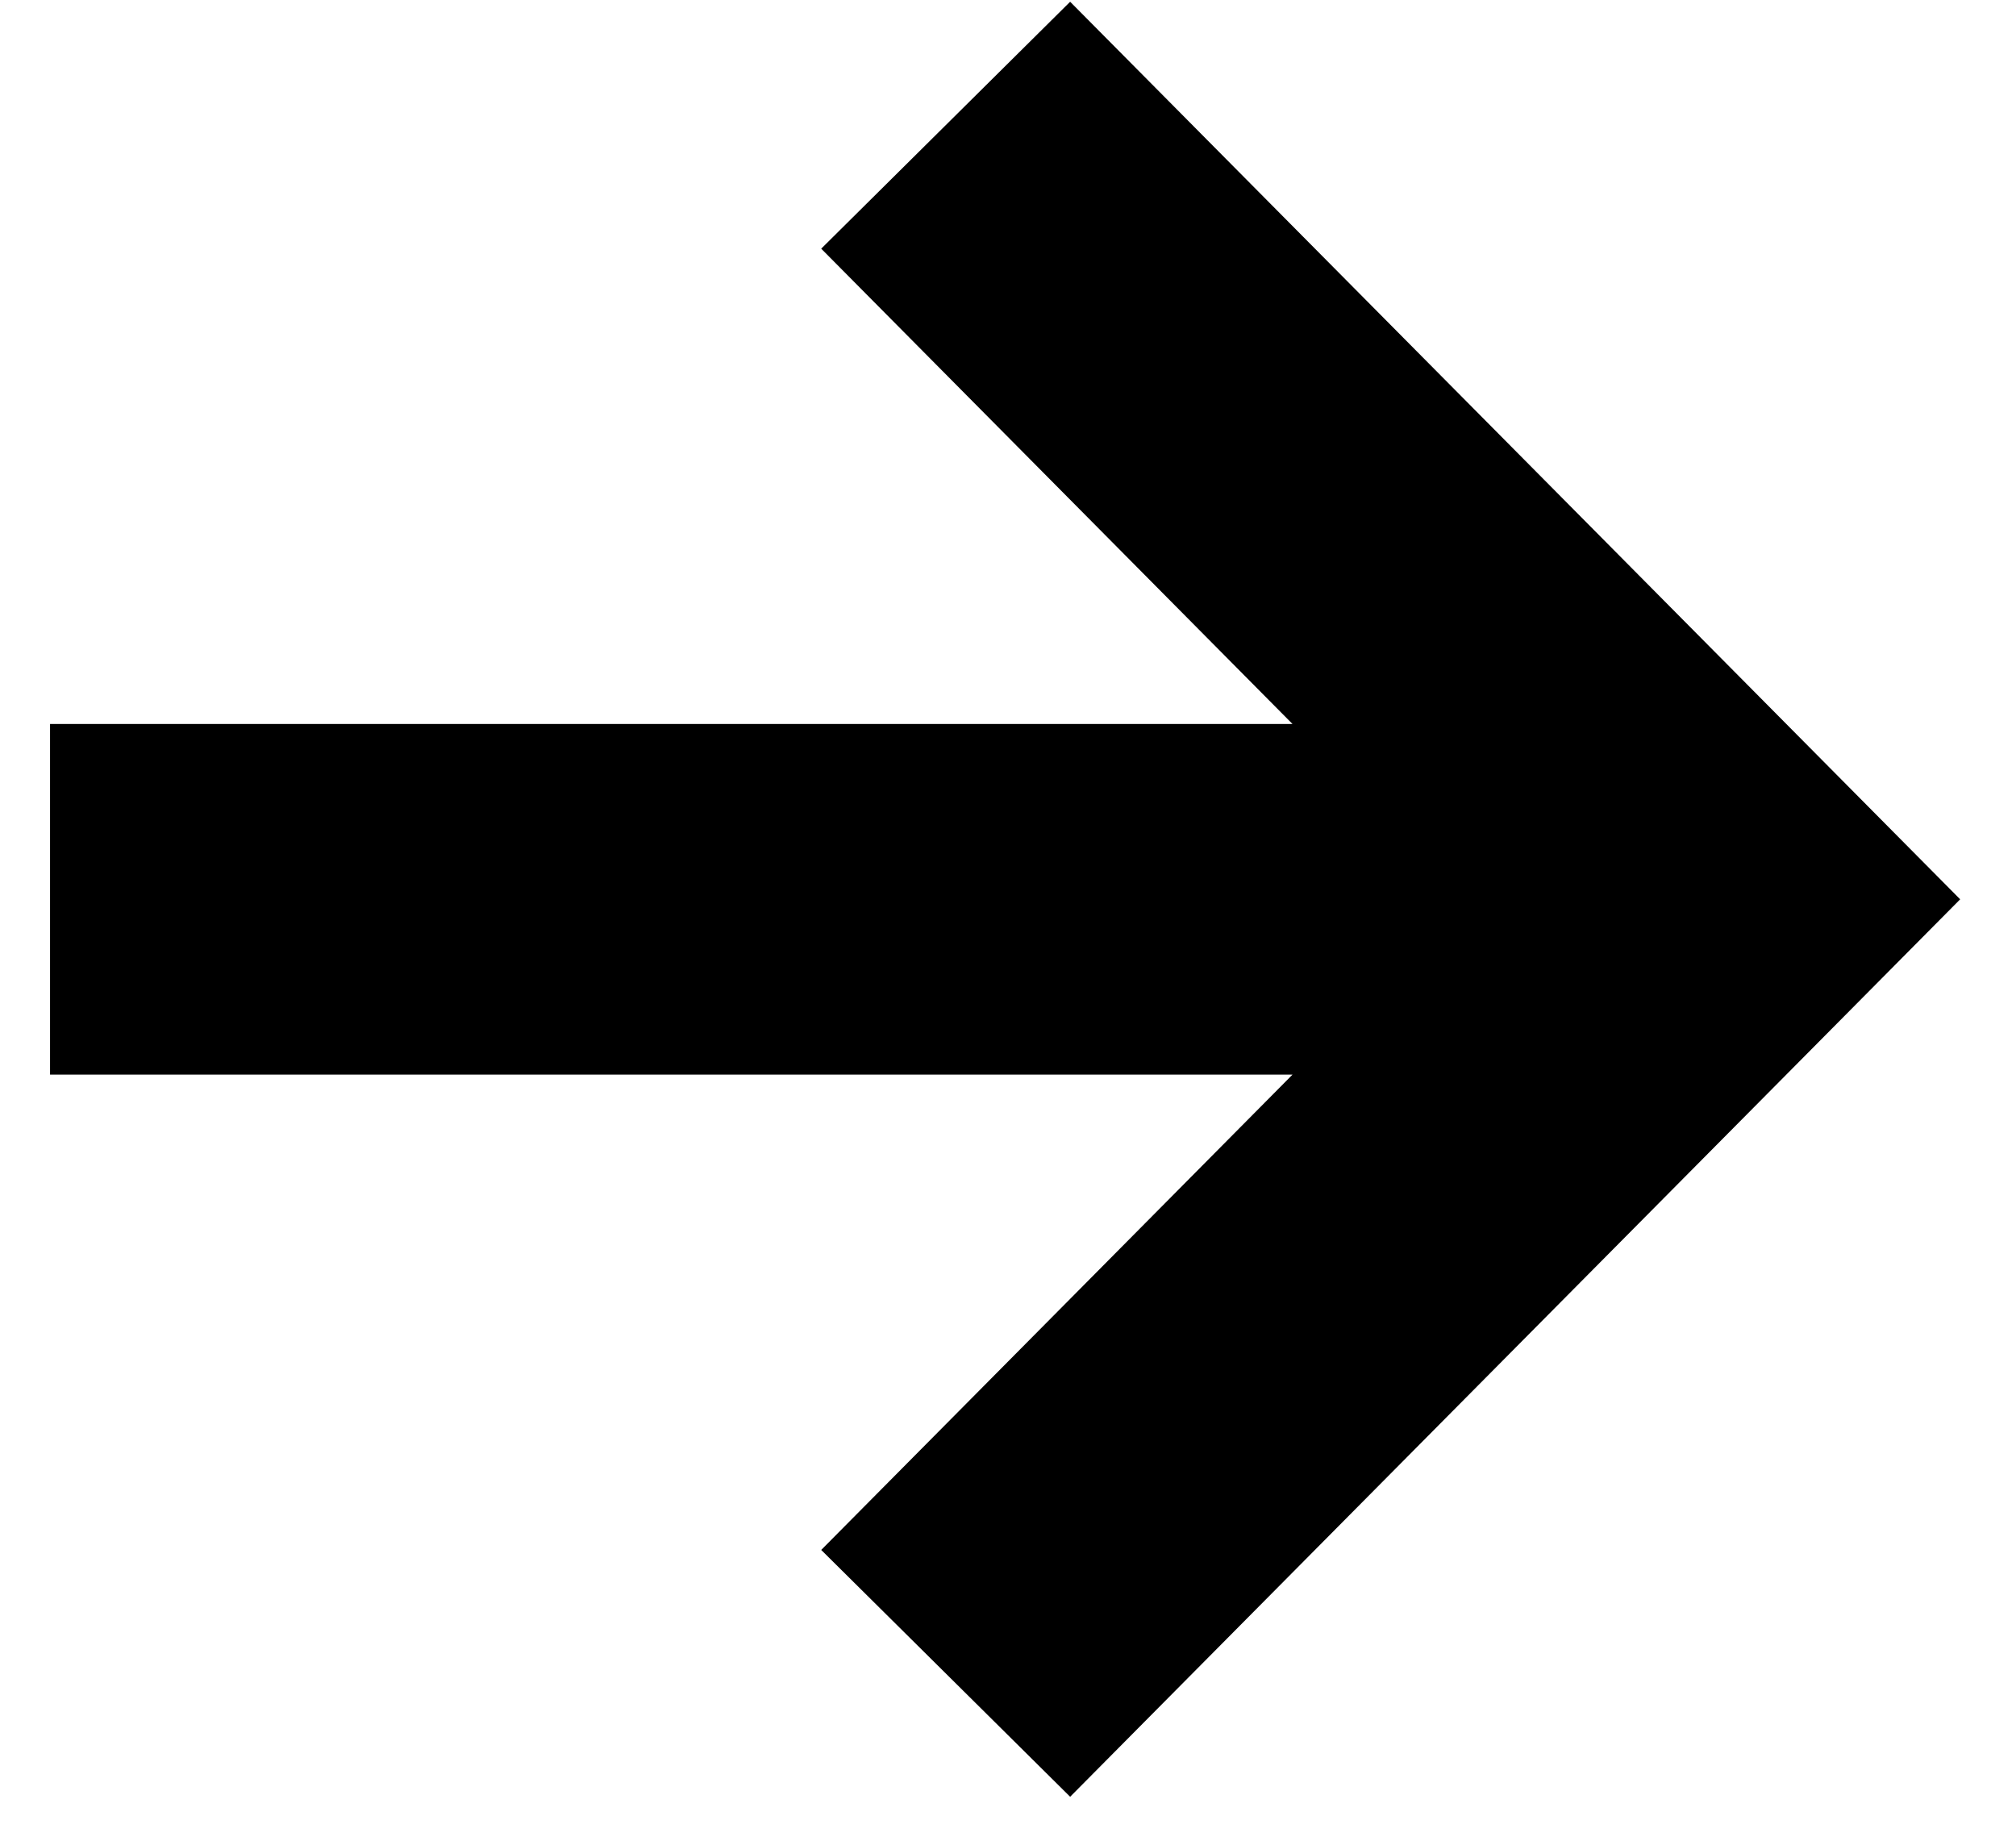
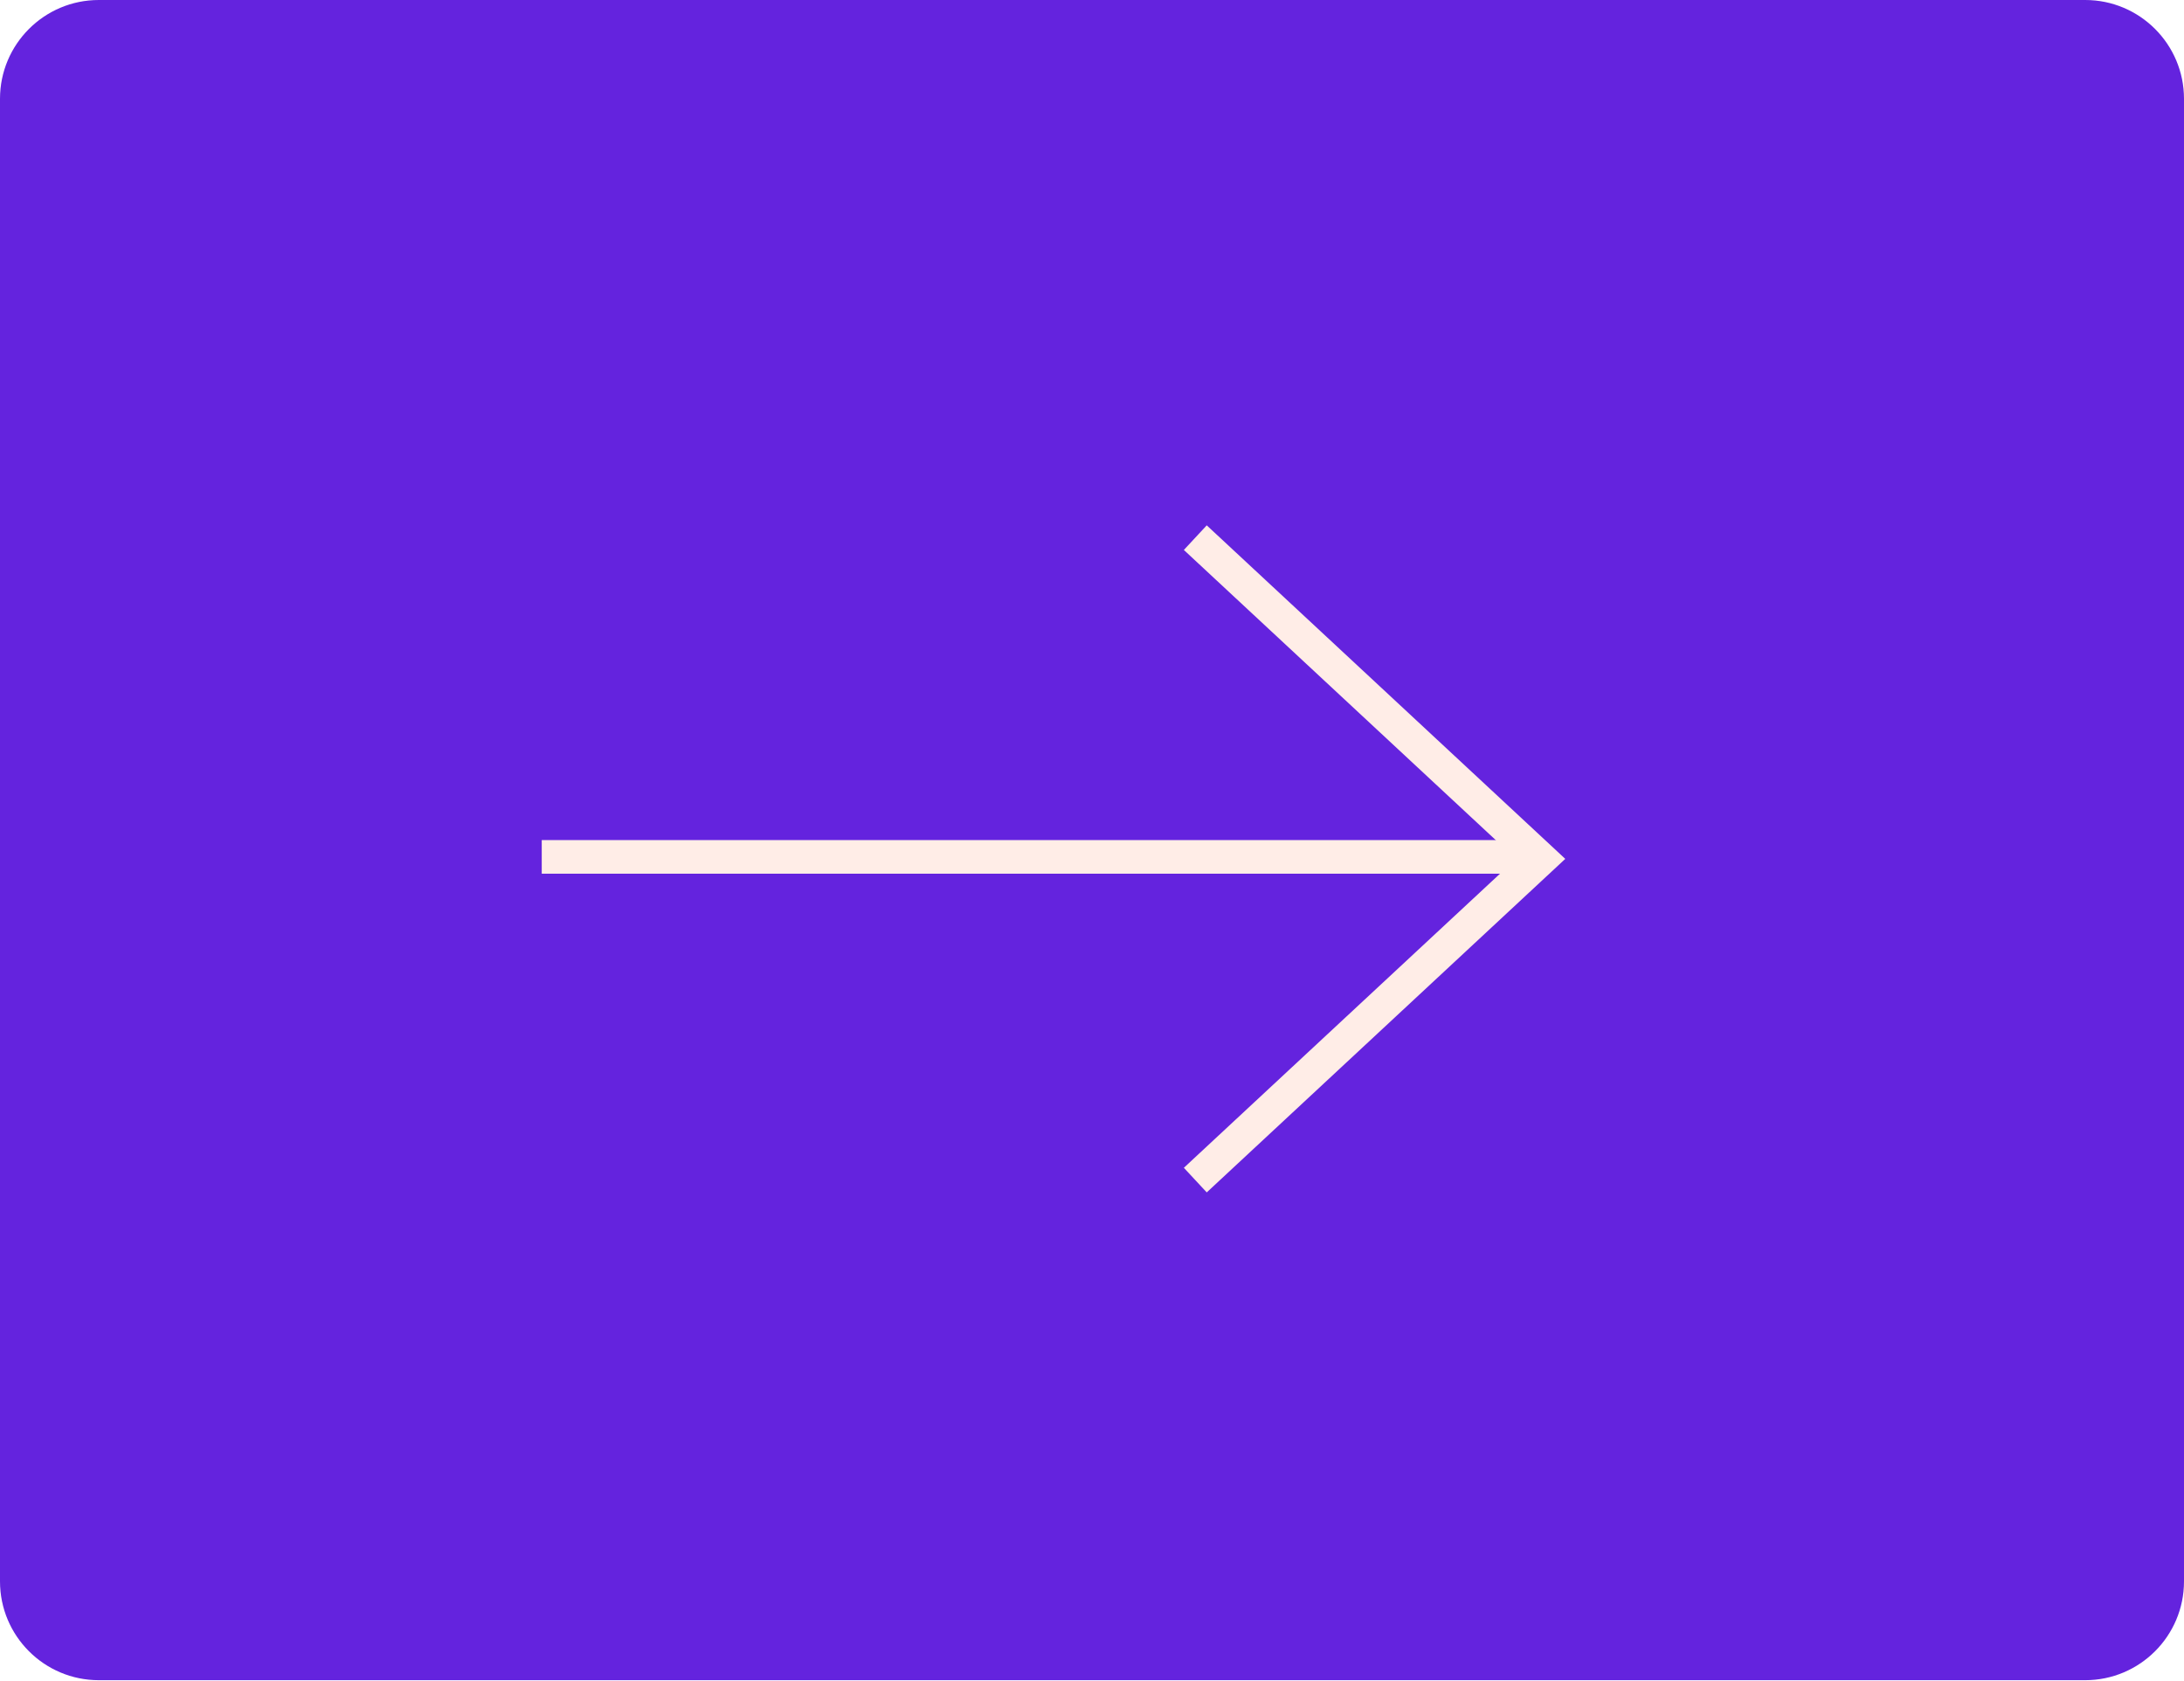
- <svg xmlns="http://www.w3.org/2000/svg" width="23" height="21" viewBox="0 0 23 21" fill="none">
-   <path fill-rule="evenodd" clip-rule="evenodd" d="M12.209 0.02L22.363 10.26L12.209 20.499L9.369 17.683L14.746 12.26H0.571V8.26H14.746L9.369 2.837L12.209 0.02Z" fill="black" />
+ <svg xmlns="http://www.w3.org/2000/svg" width="65px" height="50px" viewBox="0 0 65 50" version="1.1">
+   <g id="Page-1" stroke="none" stroke-width="1" fill="none" fill-rule="evenodd">
+     <g id="Desktop-HD-Copy-7" transform="translate(-659, -172)">
+       <g id="Group-4" transform="translate(659, 172)">
+         <rect id="Rectangle" fill="#6423DE" transform="translate(32.5, 25) scale(-1, 1) translate(-32.5, -25) " x="0" y="0" width="65" height="50" rx="2.941" />
+         <g id="Group-2" transform="translate(16.02128, 15.24678)" stroke="#FFEDE7">
+           <polyline id="Path-2" points="19.553 0.753 29.83 10.312 19.553 19.871" />
+           <path d="M29.178,10.253 L0.102,10.253" id="Line" />
+         </g>
+       </g>
+     </g>
+   </g>
</svg>
